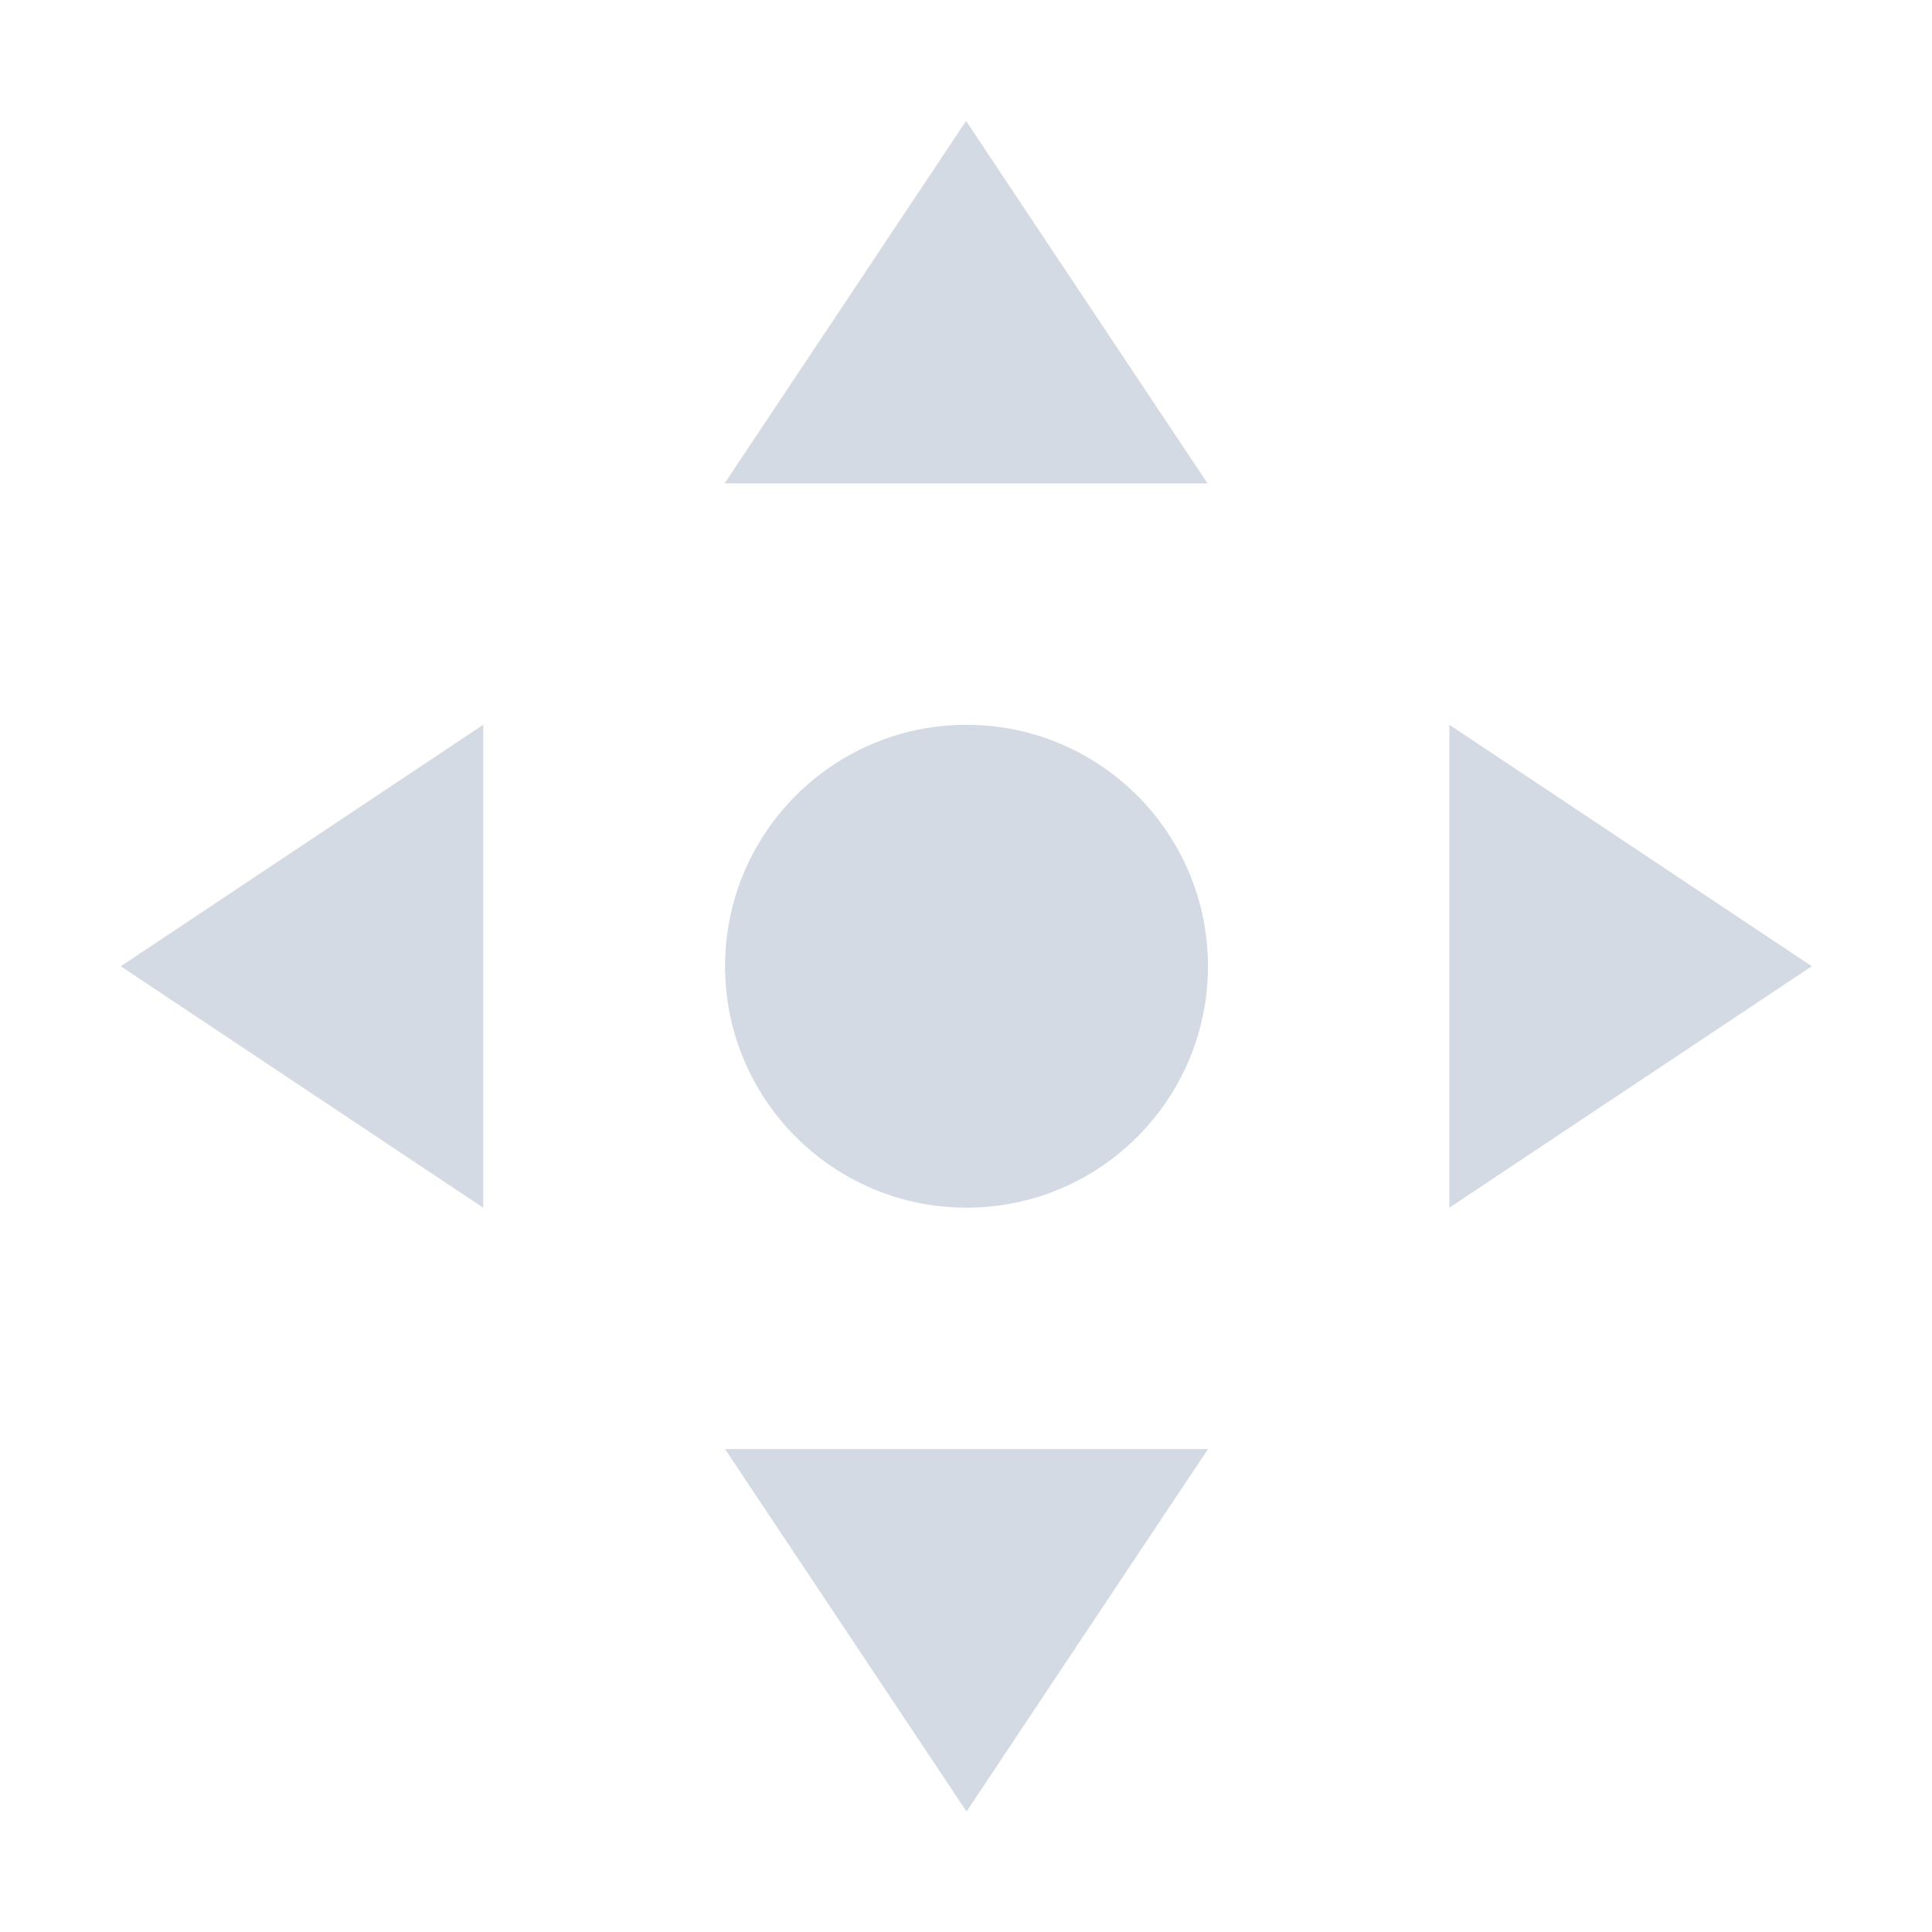
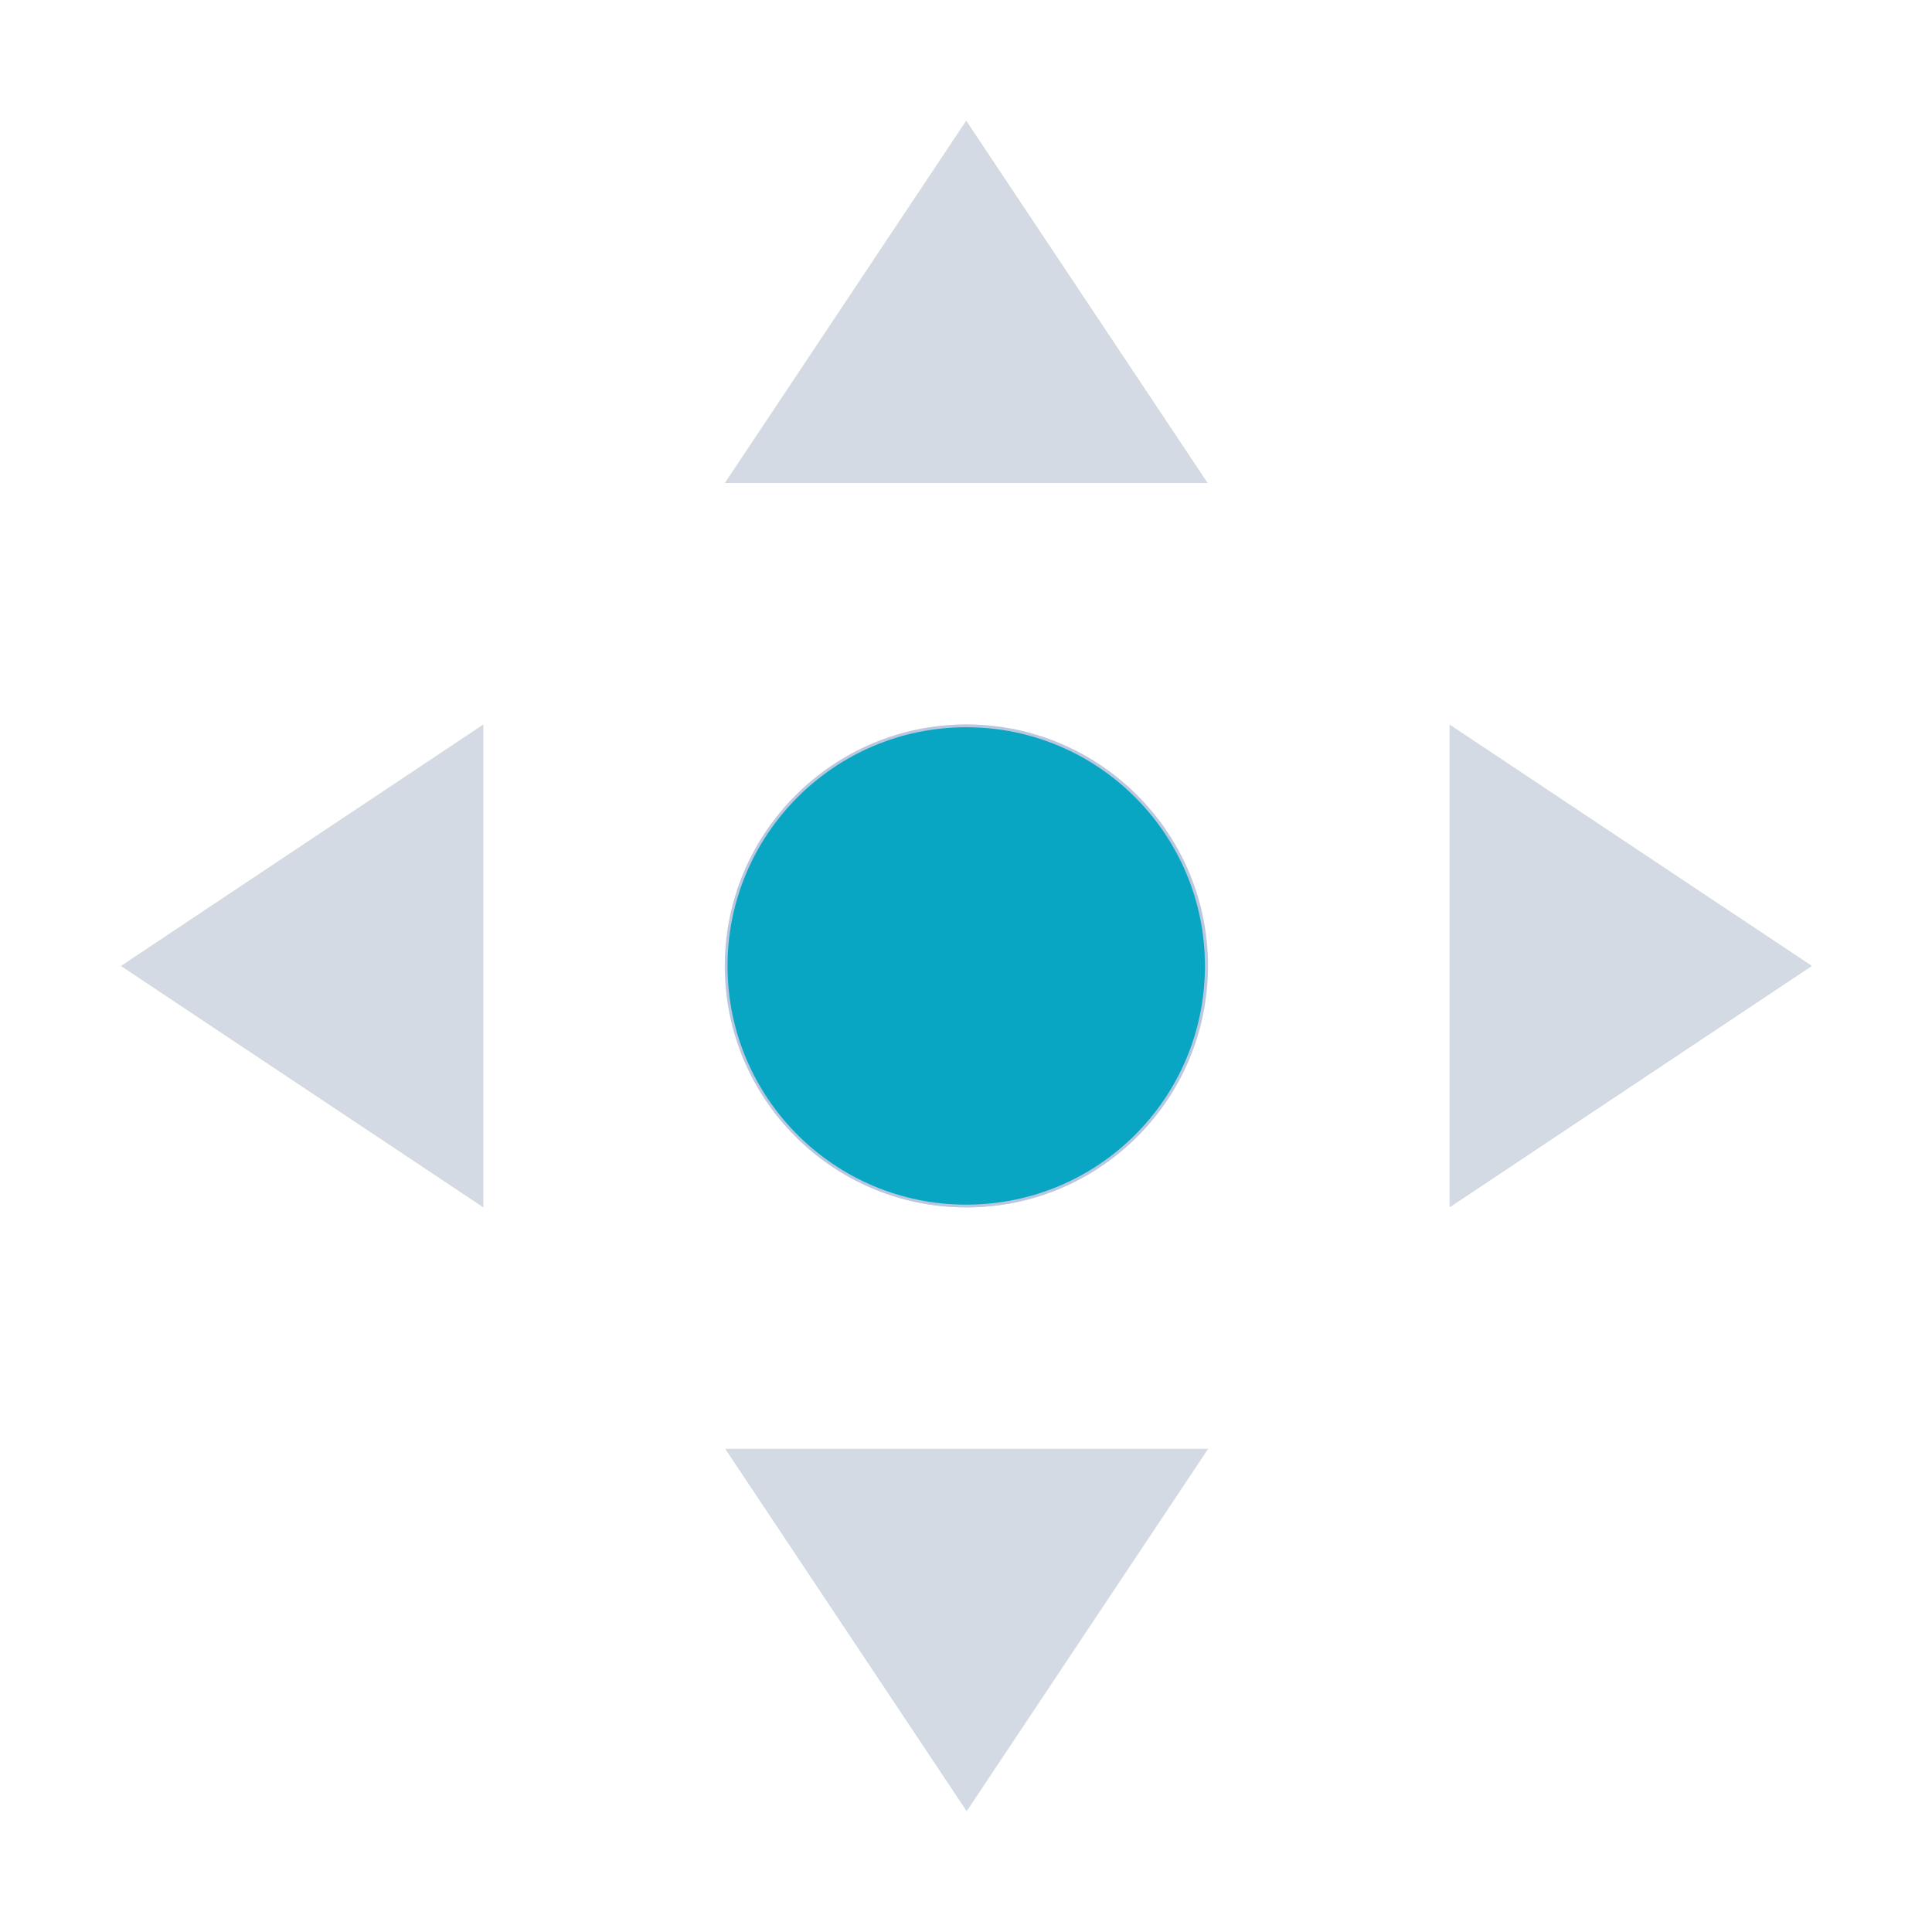
<svg xmlns="http://www.w3.org/2000/svg" width="16" height="16" viewBox="0 0 4.233 4.233" version="1.1" id="svg914">
  <defs id="defs908" />
  <style id="current-color-scheme" type="text/css">
.ColorScheme-Text { 
    color:#eff0f1;
}
</style>
  <g id="layer1" transform="translate(0,-292.7666)">
-     <g transform="matrix(0.9999874,0,0,0.9999874,-13.75816,43.39479)" id="transform-move">
-       <rect style="opacity:1;fill:none;fill-opacity:1;stroke:none" id="rect4213" width="4.233" height="4.233" x="13.758" y="249.375" />
-       <rect y="249.904" x="14.288" height="3.175" width="3.175" id="rect4215" style="opacity:1;fill:none;fill-opacity:1;stroke:none" />
-       <path id="path4404" d="m 15.875,249.64 -0.529,0.794 h 1.058 z m -1.058,1.323 -0.794,0.529 0.794,0.529 z m 2.117,0 v 1.058 l 0.794,-0.529 z m -1.058,1e-5 c -0.292,0 -0.529,0.237 -0.529,0.529 0,0.292 0.237,0.529 0.529,0.529 0.292,0 0.529,-0.237 0.529,-0.529 0,-0.292 -0.237,-0.529 -0.529,-0.529 z m -0.529,1.587 0.529,0.794 0.529,-0.794 z" style="stroke:none;fill-opacity:1;fill:#d3dae3" class="ColorScheme-Text" />
+     <g id="transform-move-horizontal">
+       <rect style="fill:none;fill-opacity:1;stroke:none;stroke-width:1" id="rect4265" width="4.233" height="4.233" x="9.525" y="292.767" />
+       <rect y="293.296" x="10.054" height="3.175" width="3.175" id="rect4267" style="fill:none;fill-opacity:1;stroke:none;stroke-width:1" />
+       <path id="path4269" d="m 13.494,294.883 -0.794,-0.529 v 1.058 z m -1.323,0 c 0,-0.292 -0.237,-0.529 -0.529,-0.529 -0.292,0 -0.529,0.237 -0.529,0.529 0,0.292 0.237,0.529 0.529,0.529 0.292,0 0.529,-0.237 0.529,-0.529 z m -1.587,-0.529 -0.794,0.529 0.794,0.529 z" style="fill:#d3dae3;fill-opacity:1;stroke:none;stroke-width:1" class="ColorScheme-Text" />
    </g>
-     <g transform="matrix(0.9999874,0,0,0.9999874,-13.75816,43.39479)" id="transform-move-vertical">
-       <rect y="249.375" x="18.521" height="4.233" width="4.233" id="rect4257" style="opacity:1;fill:none;fill-opacity:1;stroke:none" />
-       <rect style="opacity:1;fill:none;fill-opacity:1;stroke:none" id="rect4259" width="3.175" height="3.175" x="19.05" y="249.904" />
-       <path style="stroke:none;fill-opacity:1;fill:#d3dae3" d="m 20.637,249.64 -0.529,0.794 h 1.058 z m 2e-6,1.323 c -0.292,0 -0.529,0.237 -0.529,0.529 0,0.292 0.237,0.529 0.529,0.529 0.292,0 0.529,-0.237 0.529,-0.529 0,-0.292 -0.237,-0.529 -0.529,-0.529 z m -0.529,1.587 0.529,0.794 0.529,-0.794 z" id="path4263" class="ColorScheme-Text" />
+     <g id="transform-move">
+       <rect style="fill:none;fill-opacity:1;stroke:none;stroke-width:1" id="rect4213" width="4.233" height="4.233" x="3.0883638e-07" y="292.767" />
+       <rect y="293.296" x="0.529" height="3.175" width="3.175" id="rect4215" style="fill:none;fill-opacity:1;stroke:none;stroke-width:1" />
+       <path id="path4404" d="m 2.117,293.031 -0.529,0.794 H 2.646 Z m -1.058,1.323 -0.794,0.529 0.794,0.529 z m 2.117,0 v 1.058 l 0.794,-0.529 z m -1.058,1e-5 c -0.292,0 -0.529,0.237 -0.529,0.529 0,0.292 0.237,0.529 0.529,0.529 0.292,0 0.529,-0.237 0.529,-0.529 0,-0.292 -0.237,-0.529 -0.529,-0.529 z m -0.529,1.587 0.529,0.794 0.529,-0.794 z" style="fill:#d3dae3;fill-opacity:1;stroke:none;stroke-width:1" class="ColorScheme-Text" />
+       <path d="m 2.643,294.883 c 0,0.291 -0.235,0.526 -0.526,0.526 -0.29,0 -0.526,-0.235 -0.526,-0.526 0,-0.29 0.236,-0.526 0.526,-0.526 0.291,0 0.526,0.236 0.526,0.526 z" id="path72-3-7-36-9" style="color:#e5e9ef;fill:#09a6c3;fill-opacity:1;stroke:#bac8df;stroke-width:0.006;stroke-opacity:1" class="ColorScheme-Text" />
    </g>
-     <g transform="matrix(0.9999874,0,0,0.9999874,-13.75816,43.39479)" id="transform-move-horizontal">
-       <rect style="opacity:1;fill:none;fill-opacity:1;stroke:none" id="rect4265" width="4.233" height="4.233" x="23.283" y="249.375" />
-       <rect y="249.904" x="23.812" height="3.175" width="3.175" id="rect4267" style="opacity:1;fill:none;fill-opacity:1;stroke:none" />
-       <path id="path4269" d="m 27.252,251.492 -0.794,-0.529 v 1.058 z m -1.323,0 c 0,-0.292 -0.237,-0.529 -0.529,-0.529 -0.292,0 -0.529,0.237 -0.529,0.529 0,0.292 0.237,0.529 0.529,0.529 0.292,0 0.529,-0.237 0.529,-0.529 z m -1.587,-0.529 -0.794,0.529 0.794,0.529 z" style="stroke:none;fill-opacity:1;fill:#d3dae3" class="ColorScheme-Text" />
+     <g id="transform-move-vertical">
+       <rect y="292.767" x="4.762" height="4.233" width="4.233" id="rect4257" style="fill:none;fill-opacity:1;stroke:none;stroke-width:1" />
+       <rect style="fill:none;fill-opacity:1;stroke:none;stroke-width:1" id="rect4259" width="3.175" height="3.175" x="5.292" y="293.296" />
+       <path style="fill:#d3dae3;fill-opacity:1;stroke:none;stroke-width:1" d="m 6.879,293.031 -0.529,0.794 h 1.058 z m 2e-6,1.323 c -0.292,0 -0.529,0.237 -0.529,0.529 0,0.292 0.237,0.529 0.529,0.529 0.292,0 0.529,-0.237 0.529,-0.529 0,-0.292 -0.237,-0.529 -0.529,-0.529 z m -0.529,1.587 0.529,0.794 0.529,-0.794 z" id="path4263" class="ColorScheme-Text" />
+       <path d="m 7.405,294.883 c 0,0.291 -0.235,0.526 -0.526,0.526 -0.29,0 -0.526,-0.235 -0.526,-0.526 0,-0.29 0.236,-0.526 0.526,-0.526 0.291,0 0.526,0.236 0.526,0.526 z" id="path72-3-7-36-9-3" style="color:#e5e9ef;fill:#09a6c3;fill-opacity:1;stroke:#bac8df;stroke-width:0.006;stroke-opacity:1" class="ColorScheme-Text" />
    </g>
+     <path d="m 12.167,294.883 c 0,0.291 -0.235,0.526 -0.526,0.526 -0.29,0 -0.526,-0.235 -0.526,-0.526 0,-0.29 0.236,-0.526 0.526,-0.526 0.291,0 0.526,0.236 0.526,0.526 z" id="path72-3-7-36-9-3-6" style="color:#e5e9ef;fill:#09a6c3;fill-opacity:1;stroke:#bac8df;stroke-width:0.006;stroke-opacity:1" class="ColorScheme-Text" />
  </g>
</svg>
